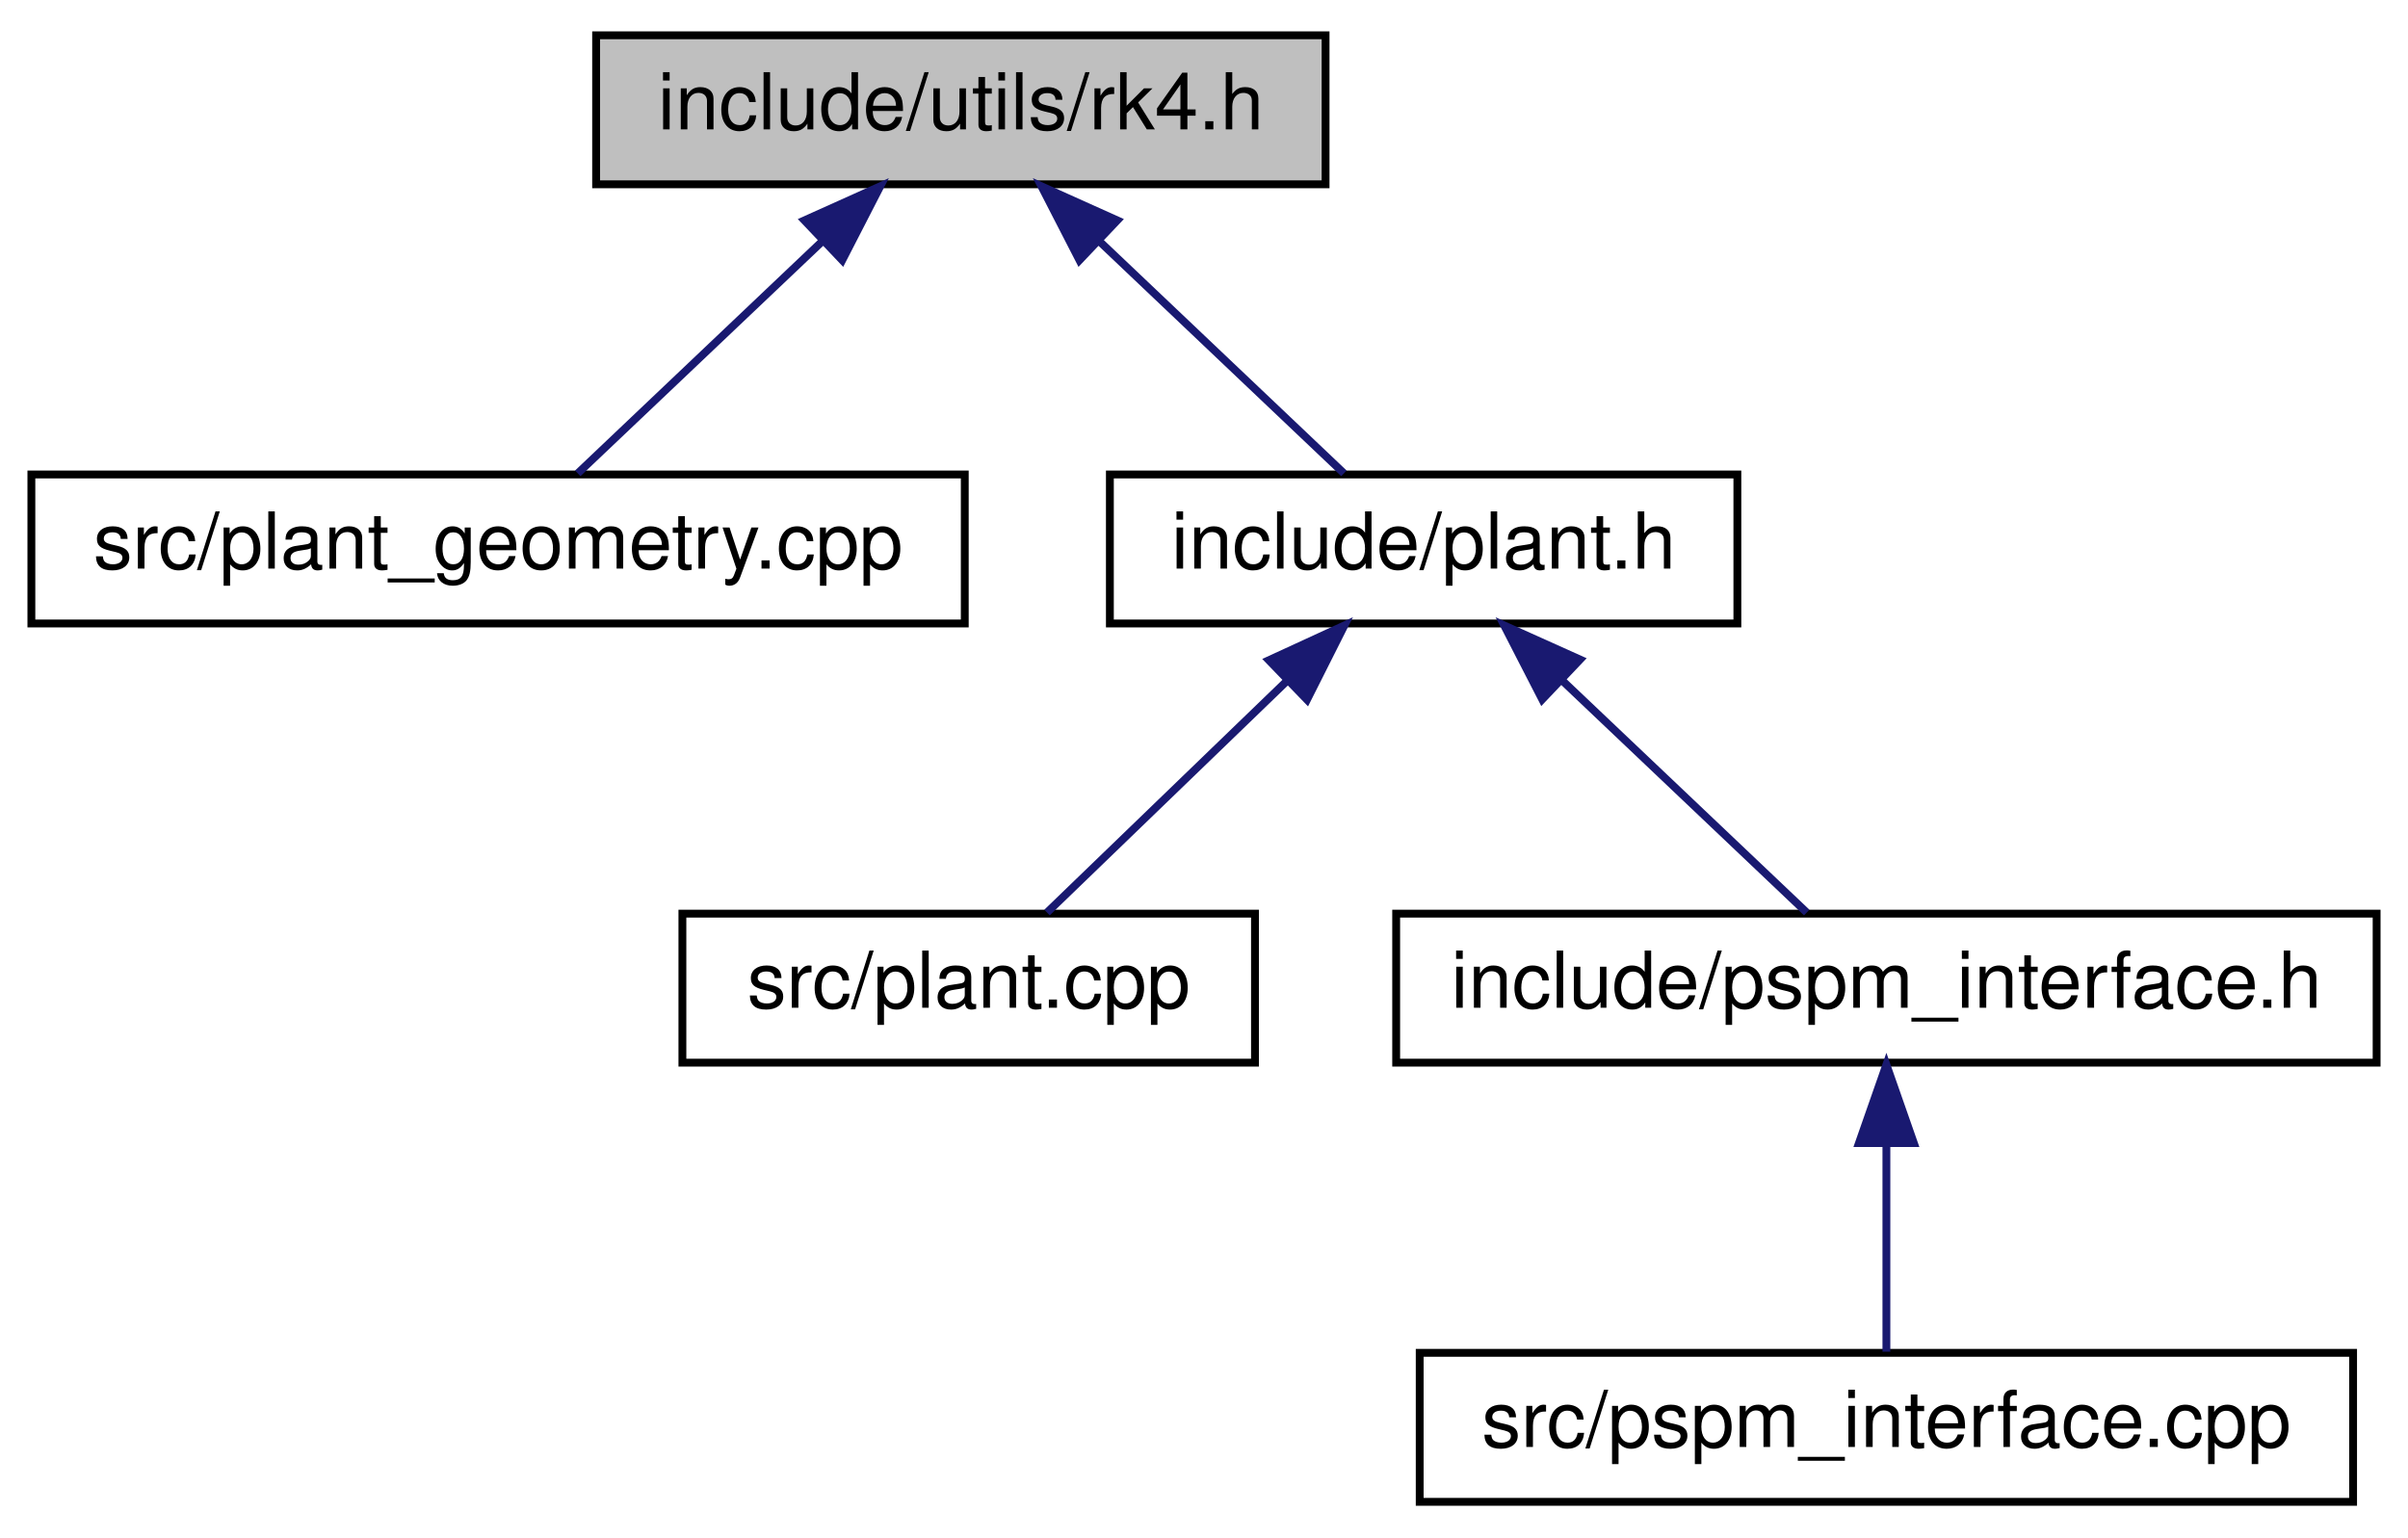
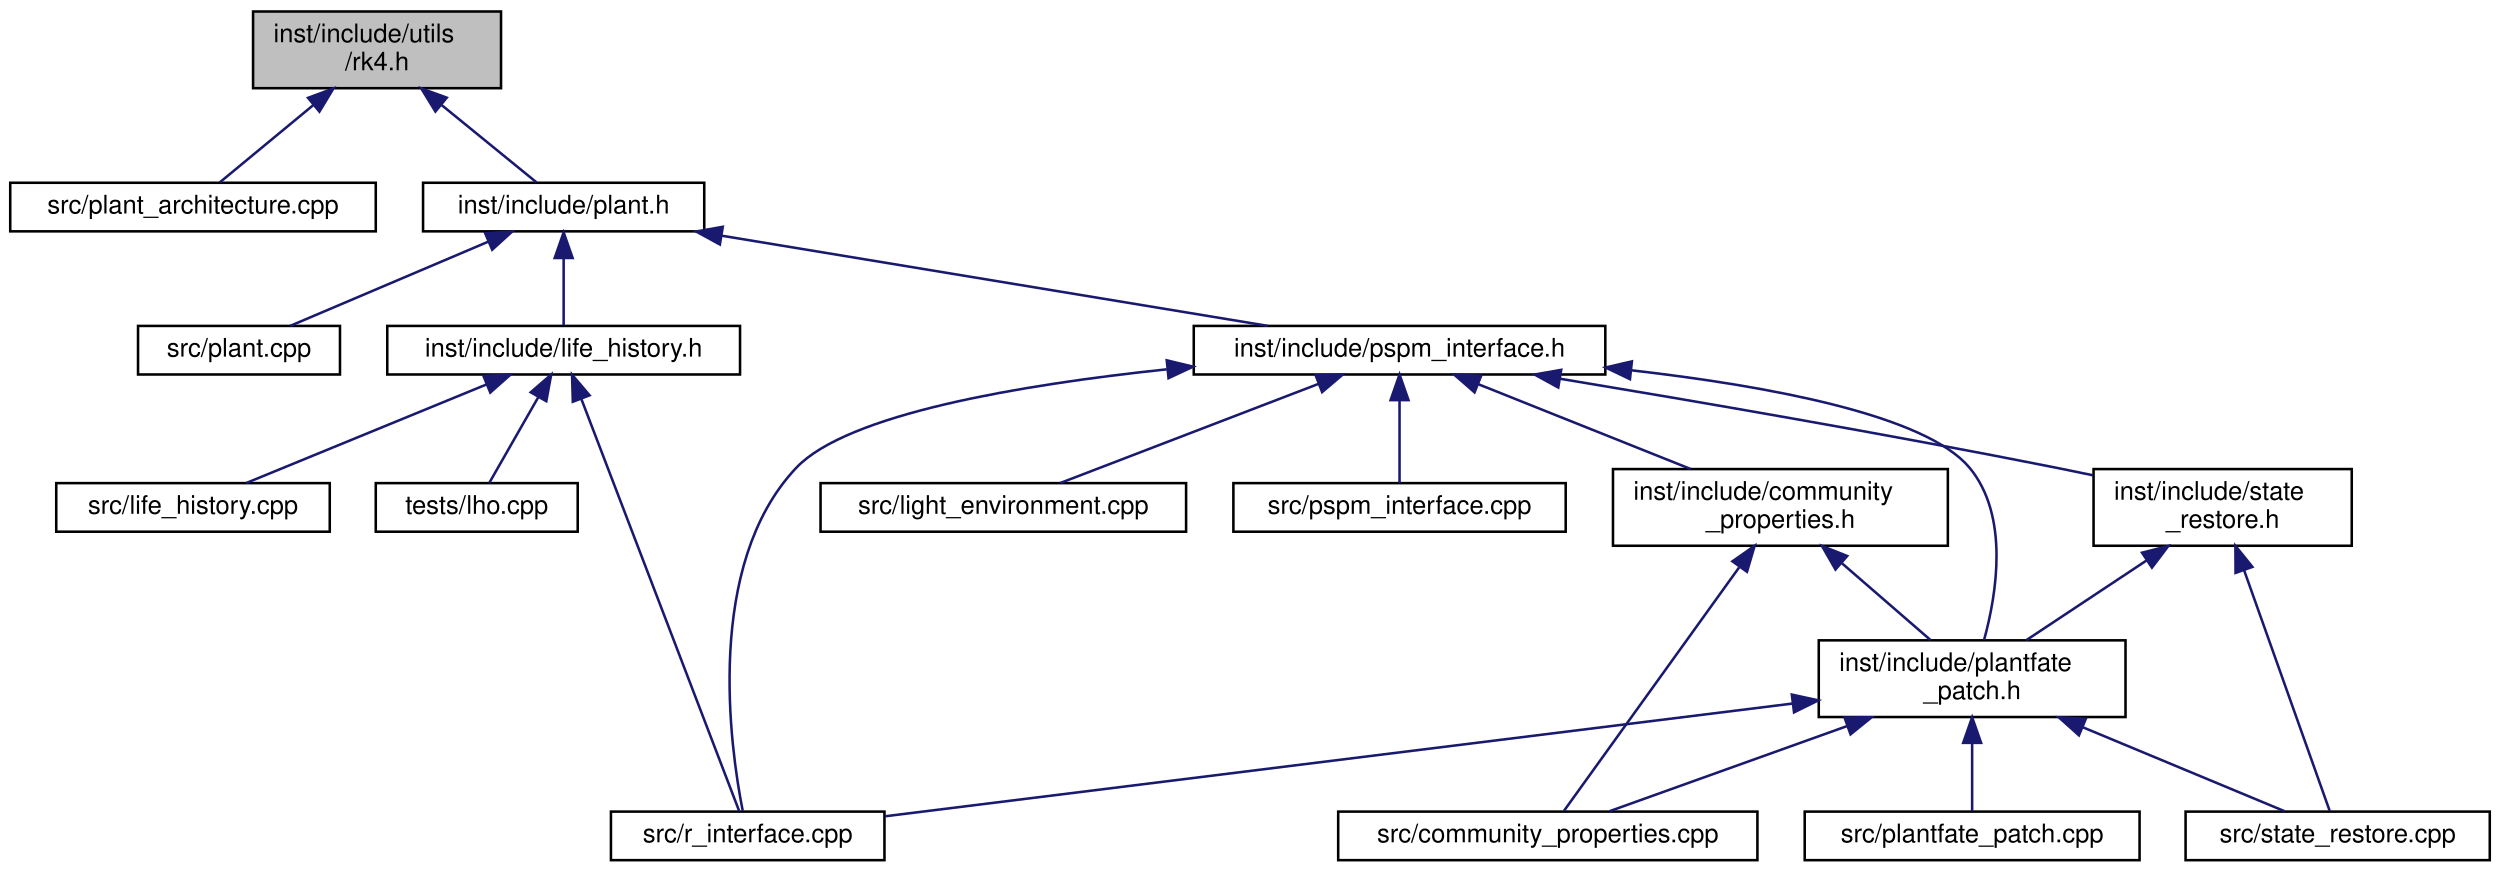
- <svg xmlns="http://www.w3.org/2000/svg" xmlns:xlink="http://www.w3.org/1999/xlink" width="307pt" height="196pt" viewBox="0.00 0.00 307.00 196.00">
-   <g id="graph0" class="graph" transform="scale(1 1) rotate(0) translate(4 192)">
+ <svg xmlns="http://www.w3.org/2000/svg" xmlns:xlink="http://www.w3.org/1999/xlink" width="978pt" height="341pt" viewBox="0.00 0.00 978.00 341.00">
+   <g id="graph0" class="graph" transform="scale(1 1) rotate(0) translate(4 337)">
    <g id="node1" class="node">
-       <polygon fill="#bfbfbf" stroke="#000000" points="72,-168.5 72,-187.5 165,-187.5 165,-168.5 72,-168.5" />
-       <text text-anchor="middle" x="118.5" y="-175.5" font-family="Helvetica,sans-Serif" font-size="10.00" fill="#000000">include/utils/rk4.h</text>
+       <g id="a_node1">
+         <a xlink:title=" ">
+           <polygon fill="#bfbfbf" stroke="black" points="95,-302.5 95,-332.5 192,-332.5 192,-302.5 95,-302.5" />
+           <text text-anchor="start" x="103" y="-320.5" font-family="Helvetica,sans-Serif" font-size="10.00">inst/include/utils</text>
+           <text text-anchor="middle" x="143.5" y="-309.5" font-family="Helvetica,sans-Serif" font-size="10.00">/rk4.h</text>
+         </a>
+       </g>
    </g>
    <g id="node2" class="node">
      <g id="a_node2">
-         <a xlink:href="plant__geometry_8cpp.html" target="_top" xlink:title="src/plant_geometry.cpp">
-           <polygon fill="none" stroke="#000000" points="0,-112.5 0,-131.5 119,-131.5 119,-112.5 0,-112.5" />
-           <text text-anchor="middle" x="59.5" y="-119.5" font-family="Helvetica,sans-Serif" font-size="10.00" fill="#000000">src/plant_geometry.cpp</text>
+         <a xlink:href="plant__architecture_8cpp.html" target="_top" xlink:title=" ">
+           <polygon fill="none" stroke="black" points="0,-246.5 0,-265.5 143,-265.5 143,-246.5 0,-246.5" />
+           <text text-anchor="middle" x="71.5" y="-253.5" font-family="Helvetica,sans-Serif" font-size="10.00">src/plant_architecture.cpp</text>
        </a>
      </g>
    </g>
    <g id="edge1" class="edge">
-       <path fill="none" stroke="#191970" d="M100.969,-161.361C90.762,-151.673 78.253,-139.799 69.659,-131.643" />
-       <polygon fill="#191970" stroke="#191970" points="98.56,-163.9 108.223,-168.245 103.379,-158.823 98.56,-163.9" />
+       <path fill="none" stroke="midnightblue" d="M118.56,-295.89C106.04,-285.54 91.54,-273.56 81.98,-265.66" />
+       <polygon fill="midnightblue" stroke="midnightblue" points="116.5,-298.73 126.44,-302.4 120.96,-293.33 116.5,-298.73" />
    </g>
    <g id="node3" class="node">
      <g id="a_node3">
-         <a xlink:href="plant_8h.html" target="_top" xlink:title="include/plant.h">
-           <polygon fill="none" stroke="#000000" points="137.5,-112.5 137.5,-131.5 217.5,-131.5 217.5,-112.5 137.5,-112.5" />
-           <text text-anchor="middle" x="177.5" y="-119.5" font-family="Helvetica,sans-Serif" font-size="10.00" fill="#000000">include/plant.h</text>
+         <a xlink:href="plant_8h.html" target="_top" xlink:title=" ">
+           <polygon fill="none" stroke="black" points="161.5,-246.5 161.5,-265.5 271.5,-265.5 271.5,-246.5 161.5,-246.5" />
+           <text text-anchor="middle" x="216.5" y="-253.5" font-family="Helvetica,sans-Serif" font-size="10.00">inst/include/plant.h</text>
        </a>
      </g>
    </g>
    <g id="edge2" class="edge">
-       <path fill="none" stroke="#191970" d="M136.031,-161.361C146.238,-151.673 158.747,-139.799 167.341,-131.643" />
-       <polygon fill="#191970" stroke="#191970" points="133.621,-158.823 128.777,-168.245 138.44,-163.9 133.621,-158.823" />
+       <path fill="none" stroke="midnightblue" d="M168.78,-295.89C181.48,-285.54 196.19,-273.56 205.88,-265.66" />
+       <polygon fill="midnightblue" stroke="midnightblue" points="166.34,-293.37 160.8,-302.4 170.76,-298.79 166.34,-293.37" />
    </g>
    <g id="node4" class="node">
      <g id="a_node4">
-         <a xlink:href="plant_8cpp.html" target="_top" xlink:title="src/plant.cpp">
-           <polygon fill="none" stroke="#000000" points="83,-56.5 83,-75.5 156,-75.5 156,-56.5 83,-56.5" />
-           <text text-anchor="middle" x="119.5" y="-63.5" font-family="Helvetica,sans-Serif" font-size="10.00" fill="#000000">src/plant.cpp</text>
+         <a xlink:href="plant_8cpp.html" target="_top" xlink:title=" ">
+           <polygon fill="none" stroke="black" points="50,-190.5 50,-209.5 129,-209.5 129,-190.5 50,-190.5" />
+           <text text-anchor="middle" x="89.5" y="-197.5" font-family="Helvetica,sans-Serif" font-size="10.00">src/plant.cpp</text>
        </a>
      </g>
    </g>
    <g id="edge3" class="edge">
-       <path fill="none" stroke="#191970" d="M159.971,-105.075C149.992,-95.44 137.852,-83.72 129.487,-75.643" />
-       <polygon fill="#191970" stroke="#191970" points="157.772,-107.817 167.397,-112.246 162.634,-102.782 157.772,-107.817" />
+       <path fill="none" stroke="midnightblue" d="M187.11,-242.5C163.3,-232.38 130.39,-218.39 109.53,-209.52" />
+       <polygon fill="midnightblue" stroke="midnightblue" points="185.8,-245.75 196.38,-246.44 188.54,-239.31 185.8,-245.75" />
    </g>
    <g id="node5" class="node">
      <g id="a_node5">
-         <a xlink:href="pspm__interface_8h.html" target="_top" xlink:title="include/pspm_interface.h">
-           <polygon fill="none" stroke="#000000" points="174,-56.5 174,-75.5 299,-75.5 299,-56.5 174,-56.5" />
-           <text text-anchor="middle" x="236.5" y="-63.5" font-family="Helvetica,sans-Serif" font-size="10.00" fill="#000000">include/pspm_interface.h</text>
+         <a xlink:href="life__history_8h.html" target="_top" xlink:title=" ">
+           <polygon fill="none" stroke="black" points="147.5,-190.5 147.5,-209.5 285.5,-209.5 285.5,-190.5 147.5,-190.5" />
+           <text text-anchor="middle" x="216.5" y="-197.5" font-family="Helvetica,sans-Serif" font-size="10.00">inst/include/life_history.h</text>
        </a>
      </g>
    </g>
    <g id="edge4" class="edge">
-       <path fill="none" stroke="#191970" d="M195.031,-105.361C205.238,-95.673 217.747,-83.799 226.341,-75.643" />
-       <polygon fill="#191970" stroke="#191970" points="192.621,-102.823 187.777,-112.246 197.44,-107.9 192.621,-102.823" />
+       <path fill="none" stroke="midnightblue" d="M216.5,-235.8C216.5,-226.91 216.5,-216.78 216.5,-209.75" />
+       <polygon fill="midnightblue" stroke="midnightblue" points="213,-236.08 216.5,-246.08 220,-236.08 213,-236.08" />
+     </g>
+     <g id="node9" class="node">
+       <g id="a_node9">
+         <a xlink:href="pspm__interface_8h.html" target="_top" xlink:title=" ">
+           <polygon fill="none" stroke="black" points="463,-190.5 463,-209.5 624,-209.5 624,-190.5 463,-190.5" />
+           <text text-anchor="middle" x="543.5" y="-197.5" font-family="Helvetica,sans-Serif" font-size="10.00">inst/include/pspm_interface.h</text>
+         </a>
+       </g>
+     </g>
+     <g id="edge8" class="edge">
+       <path fill="none" stroke="midnightblue" d="M278.32,-244.79C340.11,-234.59 434.03,-219.08 491.93,-209.52" />
+       <polygon fill="midnightblue" stroke="midnightblue" points="277.61,-241.36 268.31,-246.44 278.75,-248.27 277.61,-241.36" />
    </g>
    <g id="node6" class="node">
      <g id="a_node6">
-         <a xlink:href="pspm__interface_8cpp.html" target="_top" xlink:title="src/pspm_interface.cpp">
-           <polygon fill="none" stroke="#000000" points="177,-.5 177,-19.5 296,-19.5 296,-.5 177,-.5" />
-           <text text-anchor="middle" x="236.5" y="-7.5" font-family="Helvetica,sans-Serif" font-size="10.00" fill="#000000">src/pspm_interface.cpp</text>
+         <a xlink:href="life__history_8cpp.html" target="_top" xlink:title=" ">
+           <polygon fill="none" stroke="black" points="18,-129 18,-148 125,-148 125,-129 18,-129" />
+           <text text-anchor="middle" x="71.5" y="-136" font-family="Helvetica,sans-Serif" font-size="10.00">src/life_history.cpp</text>
        </a>
      </g>
    </g>
    <g id="edge5" class="edge">
-       <path fill="none" stroke="#191970" d="M236.5,-46.157C236.5,-37.155 236.5,-26.92 236.5,-19.643" />
-       <polygon fill="#191970" stroke="#191970" points="233,-46.245 236.5,-56.245 240,-46.246 233,-46.245" />
+       <path fill="none" stroke="midnightblue" d="M186.36,-186.63C158.19,-175.07 116.88,-158.12 92.24,-148.01" />
+       <polygon fill="midnightblue" stroke="midnightblue" points="185.14,-189.92 195.73,-190.48 187.8,-183.44 185.14,-189.92" />
+     </g>
+     <g id="node7" class="node">
+       <g id="a_node7">
+         <a xlink:href="r__interface_8cpp.html" target="_top" xlink:title=" ">
+           <polygon fill="none" stroke="black" points="235,-0.5 235,-19.5 342,-19.5 342,-0.5 235,-0.5" />
+           <text text-anchor="middle" x="288.5" y="-7.5" font-family="Helvetica,sans-Serif" font-size="10.00">src/r_interface.cpp</text>
+         </a>
+       </g>
+     </g>
+     <g id="edge6" class="edge">
+       <path fill="none" stroke="midnightblue" d="M223.39,-181.01C238.52,-141.5 274.18,-48.38 285.2,-19.62" />
+       <polygon fill="midnightblue" stroke="midnightblue" points="220.09,-179.84 219.78,-190.43 226.63,-182.35 220.09,-179.84" />
+     </g>
+     <g id="node8" class="node">
+       <g id="a_node8">
+         <a xlink:href="lho_8cpp.html" target="_top" xlink:title=" ">
+           <polygon fill="none" stroke="black" points="143,-129 143,-148 222,-148 222,-129 143,-129" />
+           <text text-anchor="middle" x="182.5" y="-136" font-family="Helvetica,sans-Serif" font-size="10.00">tests/lho.cpp</text>
+         </a>
+       </g>
+     </g>
+     <g id="edge7" class="edge">
+       <path fill="none" stroke="midnightblue" d="M206.6,-181.67C200.28,-170.61 192.36,-156.75 187.36,-148.01" />
+       <polygon fill="midnightblue" stroke="midnightblue" points="203.63,-183.53 211.63,-190.48 209.71,-180.06 203.63,-183.53" />
+     </g>
+     <g id="edge11" class="edge">
+       <path fill="none" stroke="midnightblue" d="M452.45,-192.52C394.73,-186.43 327.33,-174.98 307.5,-154 271.54,-115.96 281.63,-44.72 286.55,-19.84" />
+       <polygon fill="midnightblue" stroke="midnightblue" points="452.43,-196.04 462.73,-193.56 453.13,-189.07 452.43,-196.04" />
+     </g>
+     <g id="node10" class="node">
+       <g id="a_node10">
+         <a xlink:href="light__environment_8cpp.html" target="_top" xlink:title=" ">
+           <polygon fill="none" stroke="black" points="317,-129 317,-148 460,-148 460,-129 317,-129" />
+           <text text-anchor="middle" x="388.5" y="-136" font-family="Helvetica,sans-Serif" font-size="10.00">src/light_environment.cpp</text>
+         </a>
+       </g>
+     </g>
+     <g id="edge9" class="edge">
+       <path fill="none" stroke="midnightblue" d="M511.67,-186.78C481.55,-175.22 437.12,-158.16 410.67,-148.01" />
+       <polygon fill="midnightblue" stroke="midnightblue" points="510.7,-190.16 521.29,-190.48 513.21,-183.62 510.7,-190.16" />
+     </g>
+     <g id="node11" class="node">
+       <g id="a_node11">
+         <a xlink:href="pspm__interface_8cpp.html" target="_top" xlink:title=" ">
+           <polygon fill="none" stroke="black" points="478.5,-129 478.5,-148 608.5,-148 608.5,-129 478.5,-129" />
+           <text text-anchor="middle" x="543.5" y="-136" font-family="Helvetica,sans-Serif" font-size="10.00">src/pspm_interface.cpp</text>
+         </a>
+       </g>
+     </g>
+     <g id="edge10" class="edge">
+       <path fill="none" stroke="midnightblue" d="M543.5,-180.32C543.5,-169.5 543.5,-156.4 543.5,-148.01" />
+       <polygon fill="midnightblue" stroke="midnightblue" points="540,-180.48 543.5,-190.48 547,-180.48 540,-180.48" />
+     </g>
+     <g id="node12" class="node">
+       <g id="a_node12">
+         <a xlink:href="community__properties_8h.html" target="_top" xlink:title=" ">
+           <polygon fill="none" stroke="black" points="627,-123.5 627,-153.5 758,-153.5 758,-123.5 627,-123.5" />
+           <text text-anchor="start" x="635" y="-141.5" font-family="Helvetica,sans-Serif" font-size="10.00">inst/include/community</text>
+           <text text-anchor="middle" x="692.5" y="-130.5" font-family="Helvetica,sans-Serif" font-size="10.00">_properties.h</text>
+         </a>
+       </g>
+     </g>
+     <g id="edge12" class="edge">
+       <path fill="none" stroke="midnightblue" d="M574.25,-186.72C598.44,-177.06 632.14,-163.6 657.38,-153.52" />
+       <polygon fill="midnightblue" stroke="midnightblue" points="572.84,-183.52 564.85,-190.48 575.43,-190.02 572.84,-183.52" />
+     </g>
+     <g id="node14" class="node">
+       <g id="a_node14">
+         <a xlink:href="plantfate__patch_8h.html" target="_top" xlink:title=" ">
+           <polygon fill="none" stroke="black" points="707.5,-56.5 707.5,-86.5 827.5,-86.5 827.5,-56.5 707.5,-56.5" />
+           <text text-anchor="start" x="715.5" y="-74.5" font-family="Helvetica,sans-Serif" font-size="10.00">inst/include/plantfate</text>
+           <text text-anchor="middle" x="767.5" y="-63.5" font-family="Helvetica,sans-Serif" font-size="10.00">_patch.h</text>
+         </a>
+       </g>
+     </g>
+     <g id="edge19" class="edge">
+       <path fill="none" stroke="midnightblue" d="M634.07,-192.15C688.11,-185.97 749.45,-174.58 766.5,-154 782.12,-135.15 777.09,-104.56 772.18,-86.7" />
+       <polygon fill="midnightblue" stroke="midnightblue" points="633.64,-188.67 624.08,-193.24 634.4,-195.63 633.64,-188.67" />
+     </g>
+     <g id="node17" class="node">
+       <g id="a_node17">
+         <a xlink:href="state__restore_8h.html" target="_top" xlink:title=" ">
+           <polygon fill="none" stroke="black" points="815,-123.5 815,-153.5 916,-153.5 916,-123.5 815,-123.5" />
+           <text text-anchor="start" x="823" y="-141.5" font-family="Helvetica,sans-Serif" font-size="10.00">inst/include/state</text>
+           <text text-anchor="middle" x="865.5" y="-130.5" font-family="Helvetica,sans-Serif" font-size="10.00">_restore.h</text>
+         </a>
+       </g>
+     </g>
+     <g id="edge20" class="edge">
+       <path fill="none" stroke="midnightblue" d="M606.4,-188.82C658.52,-180.18 734.49,-167.14 800.5,-154 805.15,-153.07 809.98,-152.07 814.81,-151.05" />
+       <polygon fill="midnightblue" stroke="midnightblue" points="605.59,-185.4 596.3,-190.49 606.74,-192.31 605.59,-185.4" />
+     </g>
+     <g id="node13" class="node">
+       <g id="a_node13">
+         <a xlink:href="community__properties_8cpp.html" target="_top" xlink:title=" ">
+           <polygon fill="none" stroke="black" points="519.5,-0.5 519.5,-19.5 683.5,-19.5 683.5,-0.5 519.5,-0.5" />
+           <text text-anchor="middle" x="601.5" y="-7.5" font-family="Helvetica,sans-Serif" font-size="10.00">src/community_properties.cpp</text>
+         </a>
+       </g>
+     </g>
+     <g id="edge13" class="edge">
+       <path fill="none" stroke="midnightblue" d="M676.32,-115C655.92,-86.65 621.84,-39.28 607.82,-19.79" />
+       <polygon fill="midnightblue" stroke="midnightblue" points="673.73,-117.41 682.41,-123.48 679.42,-113.32 673.73,-117.41" />
+     </g>
+     <g id="edge14" class="edge">
+       <path fill="none" stroke="midnightblue" d="M716.62,-116.6C727.94,-106.78 741.14,-95.34 751.26,-86.58" />
+       <polygon fill="midnightblue" stroke="midnightblue" points="714.04,-114.2 708.77,-123.4 718.62,-119.49 714.04,-114.2" />
+     </g>
+     <g id="edge17" class="edge">
+       <path fill="none" stroke="midnightblue" d="M697.36,-61.79C600.84,-49.8 429.14,-28.47 342.17,-17.67" />
+       <polygon fill="midnightblue" stroke="midnightblue" points="696.96,-65.27 707.32,-63.02 697.83,-58.32 696.96,-65.27" />
+     </g>
+     <g id="edge15" class="edge">
+       <path fill="none" stroke="midnightblue" d="M718.52,-52.94C687.93,-41.98 649.9,-28.35 625.65,-19.66" />
+       <polygon fill="midnightblue" stroke="midnightblue" points="717.57,-56.32 728.16,-56.4 719.93,-49.73 717.57,-56.32" />
+     </g>
+     <g id="node15" class="node">
+       <g id="a_node15">
+         <a xlink:href="plantfate__patch_8cpp.html" target="_top" xlink:title=" ">
+           <polygon fill="none" stroke="black" points="702,-0.5 702,-19.5 833,-19.5 833,-0.5 702,-0.5" />
+           <text text-anchor="middle" x="767.5" y="-7.5" font-family="Helvetica,sans-Serif" font-size="10.00">src/plantfate_patch.cpp</text>
+         </a>
+       </g>
+     </g>
+     <g id="edge16" class="edge">
+       <path fill="none" stroke="midnightblue" d="M767.5,-46.29C767.5,-36.86 767.5,-26.65 767.5,-19.66" />
+       <polygon fill="midnightblue" stroke="midnightblue" points="764,-46.4 767.5,-56.4 771,-46.4 764,-46.4" />
+     </g>
+     <g id="node16" class="node">
+       <g id="a_node16">
+         <a xlink:href="state__restore_8cpp.html" target="_top" xlink:title=" ">
+           <polygon fill="none" stroke="black" points="851,-0.5 851,-19.5 970,-19.5 970,-0.5 851,-0.5" />
+           <text text-anchor="middle" x="910.5" y="-7.5" font-family="Helvetica,sans-Serif" font-size="10.00">src/state_restore.cpp</text>
+         </a>
+       </g>
+     </g>
+     <g id="edge18" class="edge">
+       <path fill="none" stroke="midnightblue" d="M810.72,-52.52C836.89,-41.63 869.08,-28.23 889.69,-19.66" />
+       <polygon fill="midnightblue" stroke="midnightblue" points="809.28,-49.33 801.39,-56.4 811.97,-55.79 809.28,-49.33" />
+     </g>
+     <g id="edge22" class="edge">
+       <path fill="none" stroke="midnightblue" d="M835.7,-117.73C820.53,-107.68 802.46,-95.68 788.72,-86.58" />
+       <polygon fill="midnightblue" stroke="midnightblue" points="833.97,-120.79 844.24,-123.4 837.84,-114.95 833.97,-120.79" />
+     </g>
+     <g id="edge21" class="edge">
+       <path fill="none" stroke="midnightblue" d="M873.9,-113.89C884.02,-85.43 900.53,-39.03 907.37,-19.79" />
+       <polygon fill="midnightblue" stroke="midnightblue" points="870.54,-112.88 870.49,-123.48 877.14,-115.23 870.54,-112.88" />
    </g>
  </g>
</svg>
